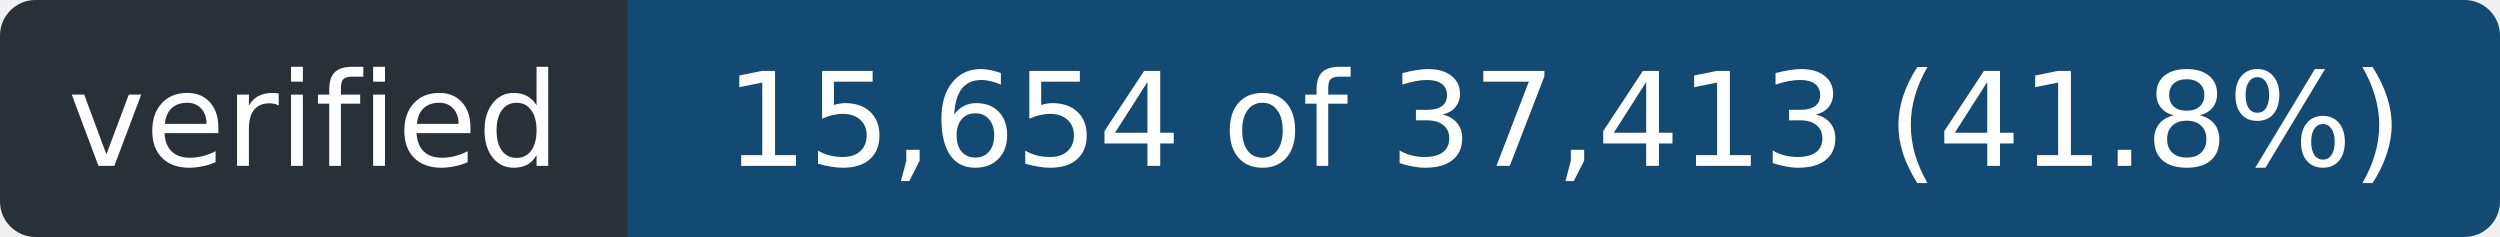
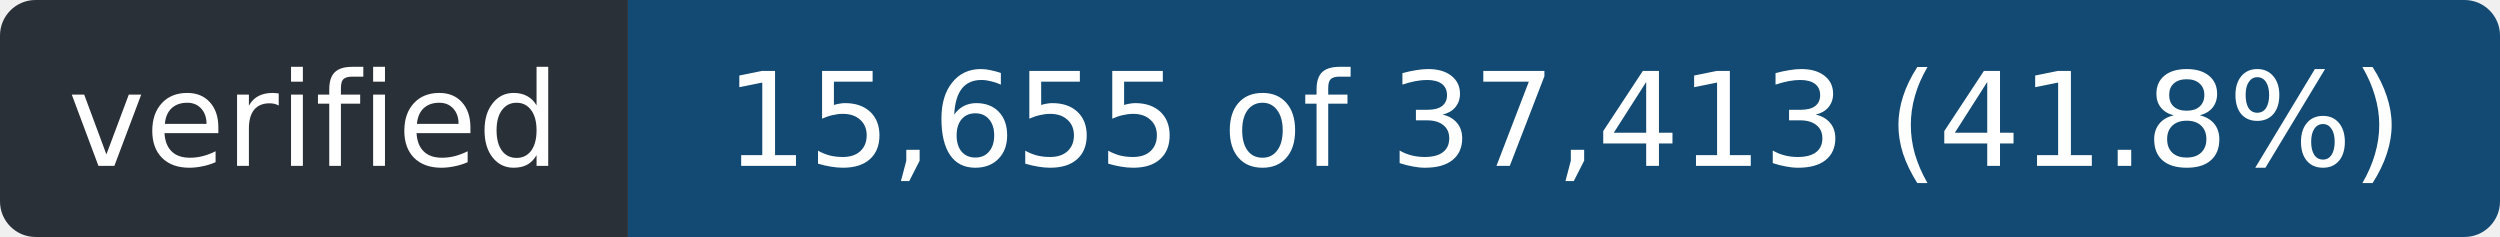
- <svg xmlns="http://www.w3.org/2000/svg" width="211" height="20" role="img" aria-label="verified: 15,654 of 37,413 (41.8%)">
+ <svg xmlns="http://www.w3.org/2000/svg" width="211" height="20" role="img" aria-label="verified: 15,655 of 37,413 (41.8%)">
  <clipPath id="r">
    <rect width="211" height="20" rx="3" />
  </clipPath>
  <g clip-path="url(#r)">
    <rect width="53" height="20" fill="#2a3038" />
    <rect x="53" width="158" height="20" fill="#124a73" />
  </g>
  <g fill="#fff" font-family="Verdana,Geneva,DejaVu Sans,sans-serif" font-size="11" text-anchor="middle">
    <text x="26.5" y="14" textLength="41">verified</text>
-     <text x="132.0" y="14" textLength="146">15,654 of 37,413 (41.8%)</text>
+     <text x="132.0" y="14" textLength="146">15,655 of 37,413 (41.8%)</text>
  </g>
</svg>
